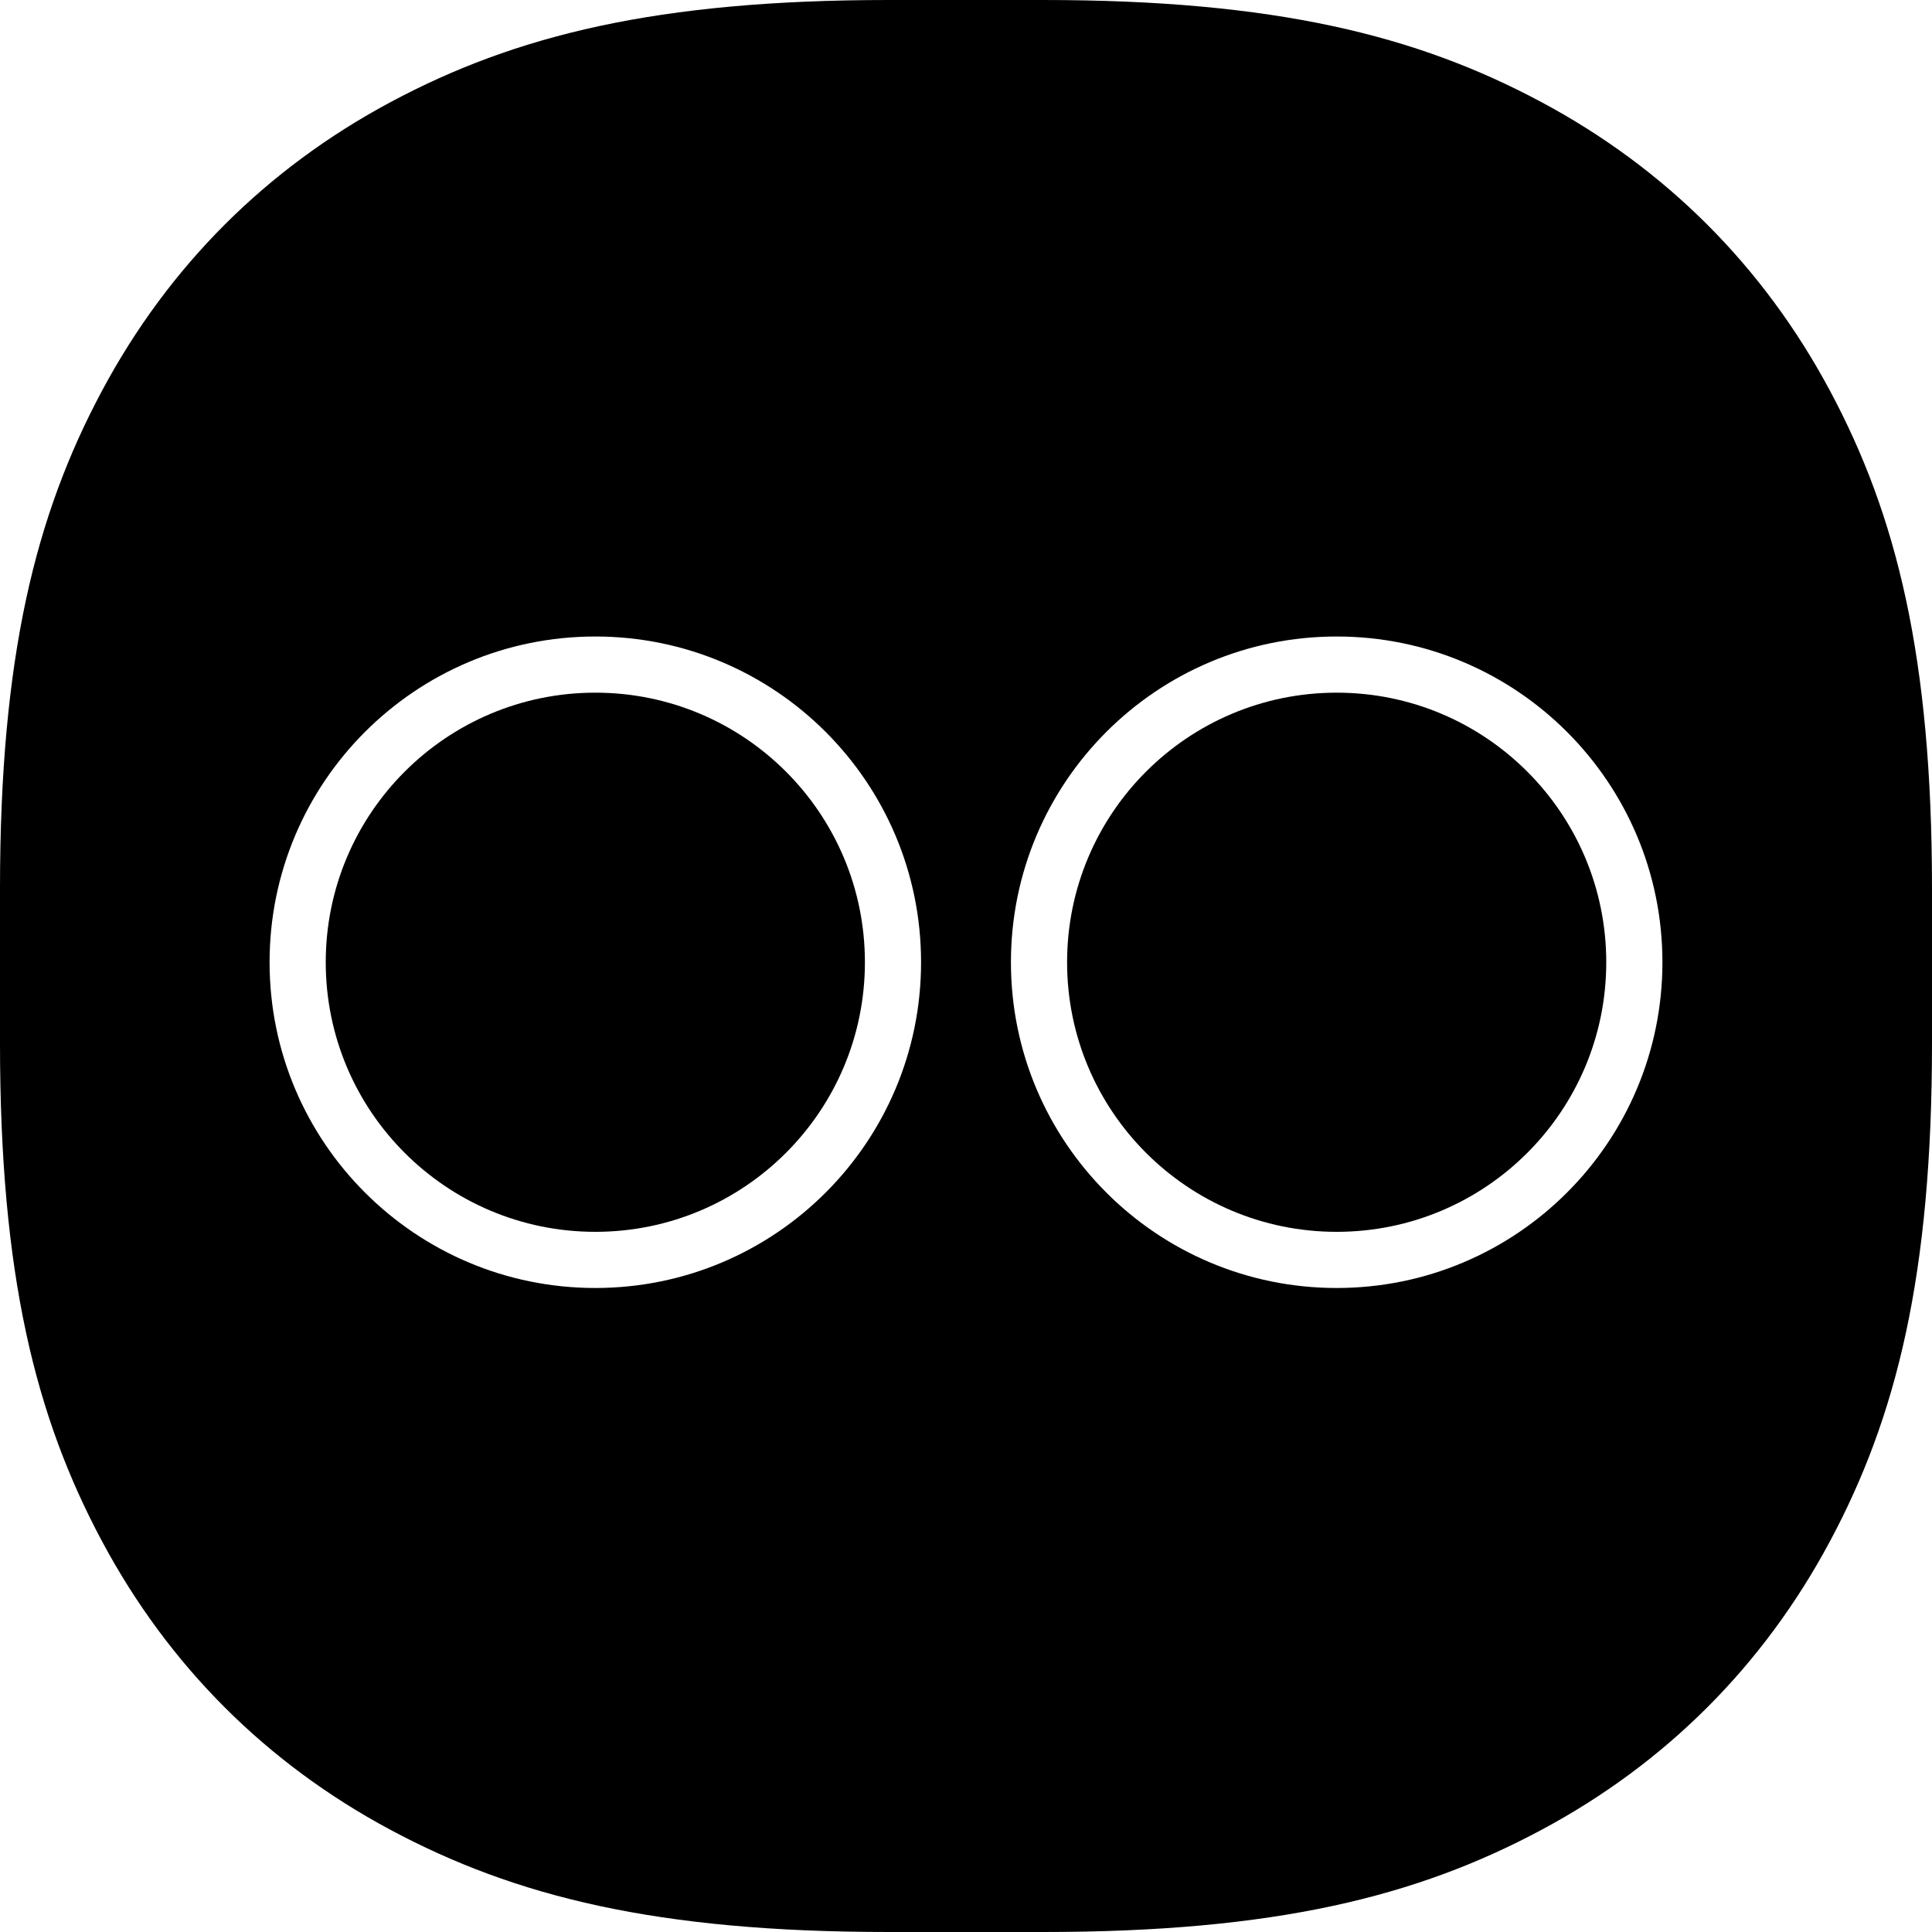
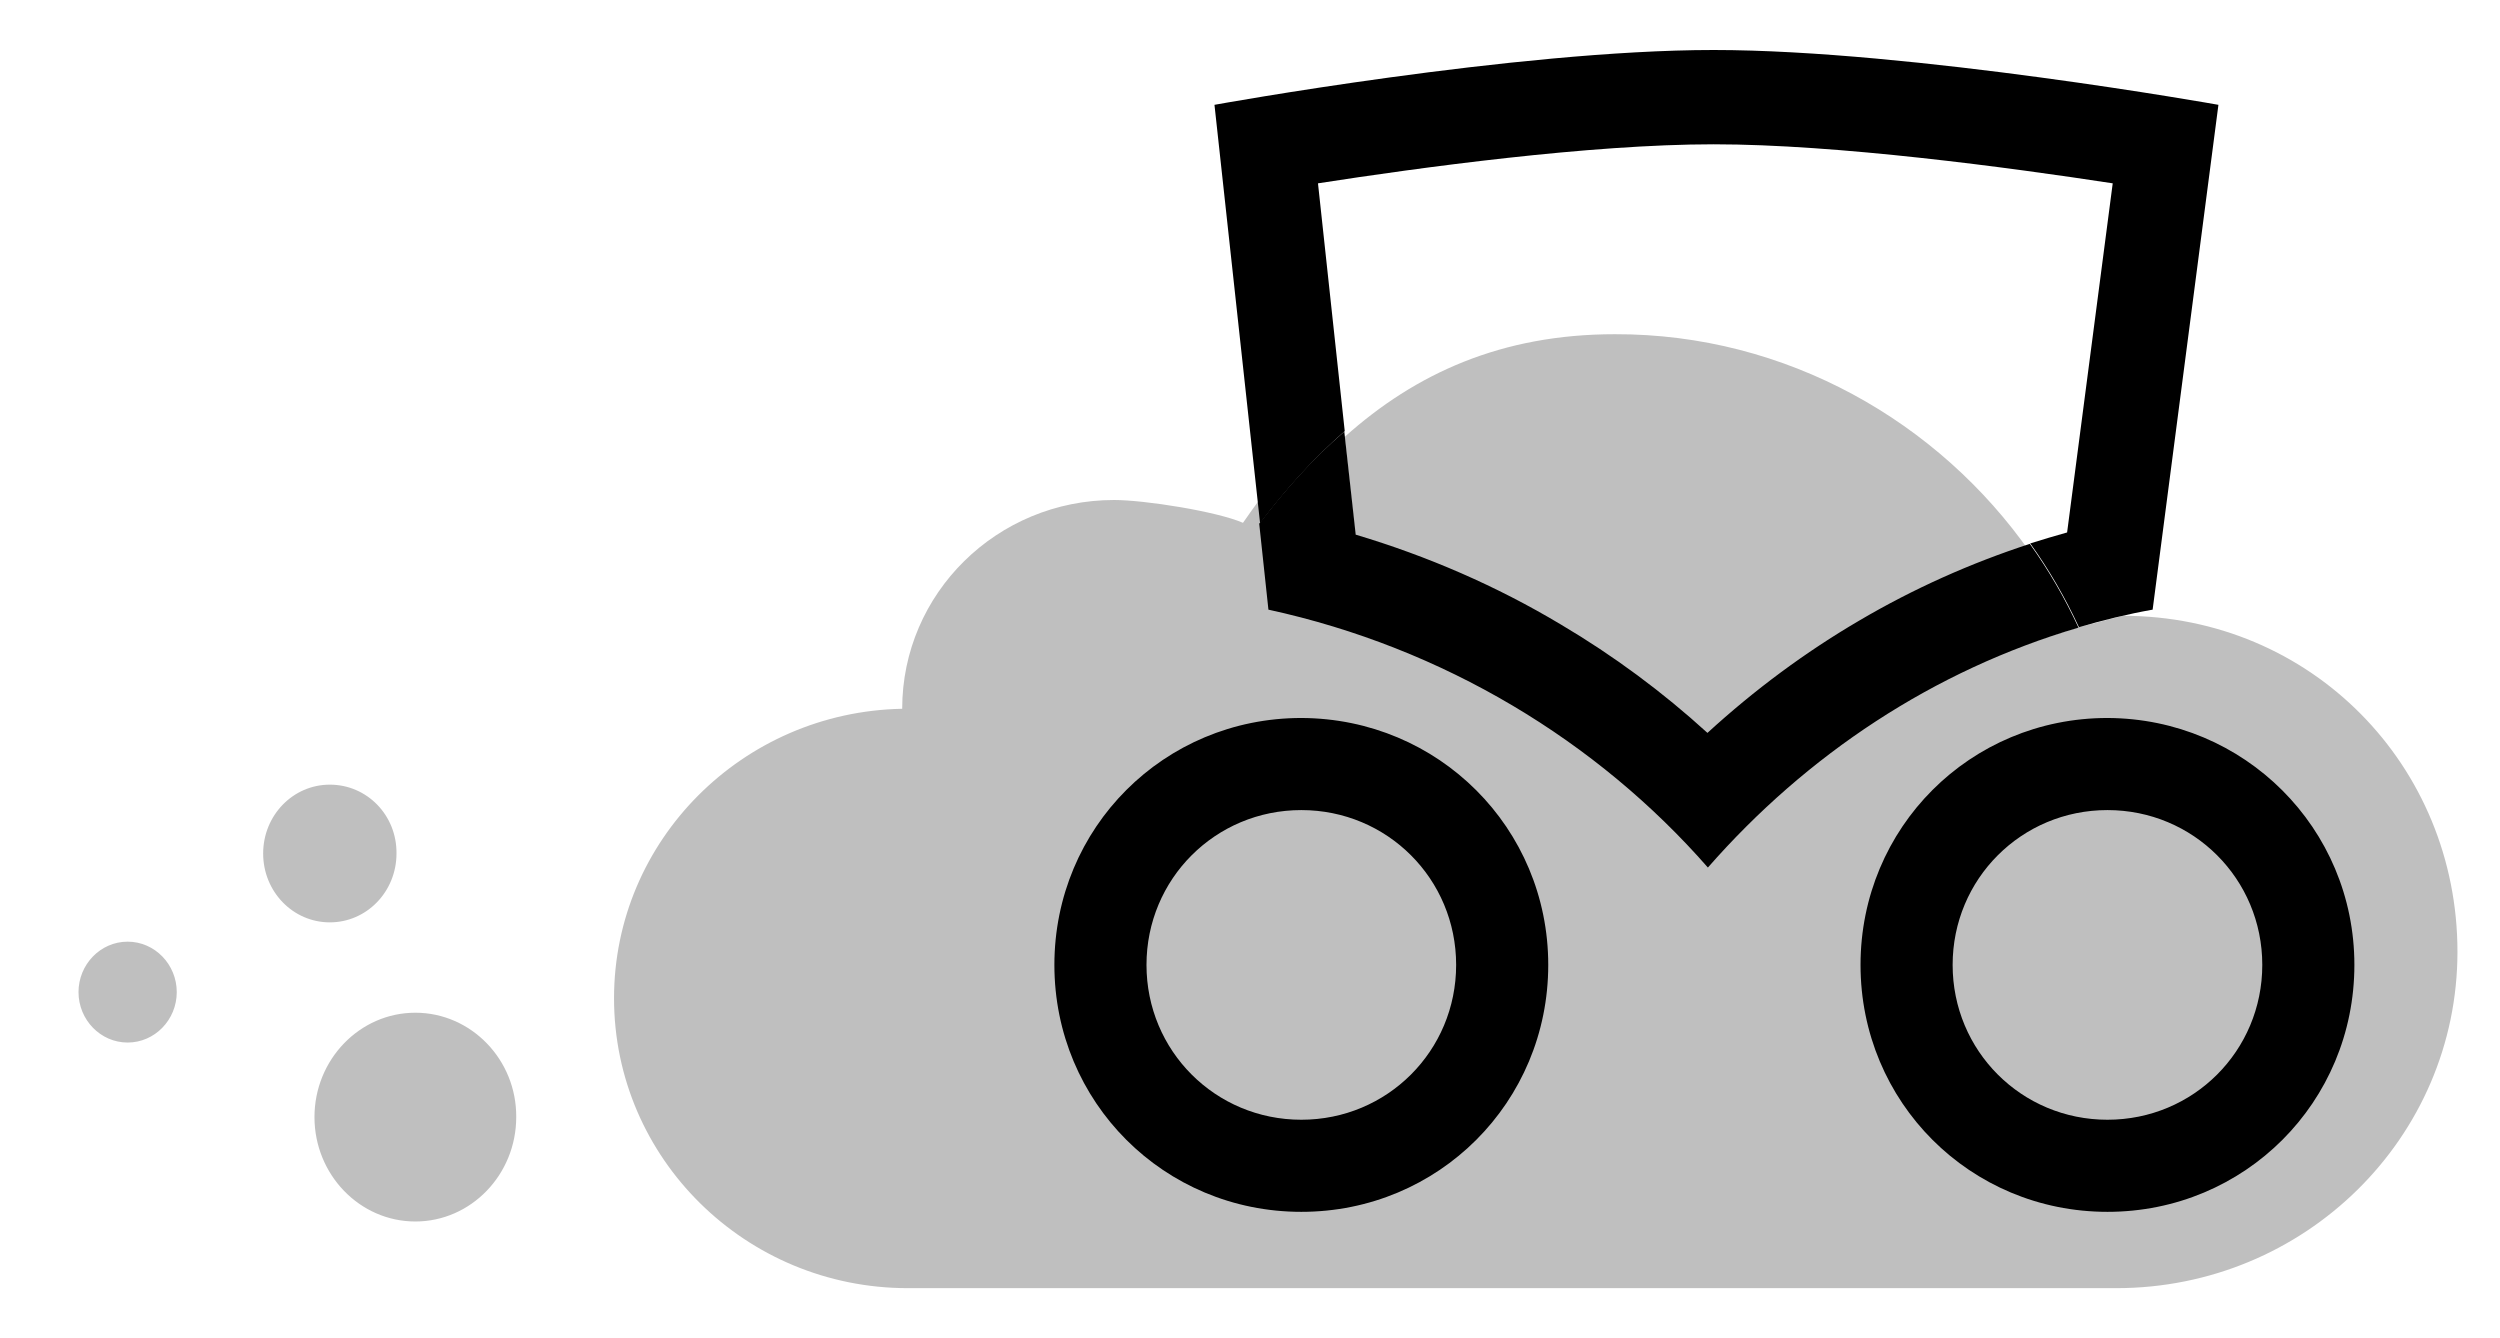
- <svg xmlns="http://www.w3.org/2000/svg" viewBox="0 0 86 86" version="1.1">
-   <g stroke="none" stroke-width="1" fill="none" fill-rule="evenodd">
-     <g fill="currentColor" fill-rule="nonzero">
-       <path d="M46.436,0 C56.765,0 63.066,1.578 68.606,4.541 C74.147,7.504 78.496,11.853 81.459,17.394 C84.422,22.934 86,29.235 86,39.564 L86,46.436 C86,56.765 84.422,63.066 81.459,68.606 C78.496,74.147 74.147,78.496 68.606,81.459 C63.066,84.422 56.765,86 46.436,86 L39.564,86 C29.235,86 22.934,84.422 17.394,81.459 C11.853,78.496 7.504,74.147 4.541,68.606 C1.578,63.066 0,56.765 0,46.436 L0,39.564 C0,29.235 1.578,22.934 4.541,17.394 C7.504,11.853 11.853,7.504 17.394,4.541 C22.934,1.578 29.235,0 39.564,0 L46.436,0 Z M59.5,28.333 C51.492,28.333 45,34.825 45,42.833 C45,50.841 51.492,57.333 59.5,57.333 C67.508,57.333 74,50.841 74,42.833 C74,34.825 67.508,28.333 59.5,28.333 Z M26.5,28.333 C18.492,28.333 12,34.825 12,42.833 C12,50.841 18.492,57.333 26.5,57.333 C34.508,57.333 41,50.841 41,42.833 C41,34.825 34.508,28.333 26.5,28.333 Z" />
-       <g id="right-eye" class="transition-transform duration-200 ease-in-out group-hover:scale-75" style="transform-origin: 59.5px 42.833px">
-         <path d="M59.5,30.833 C66.127,30.833 71.5,36.206 71.5,42.833 C71.5,49.461 66.127,54.833 59.5,54.833 C52.873,54.833 47.5,49.461 47.5,42.833 C47.5,36.206 52.873,30.833 59.5,30.833 Z" />
-       </g>
-       <g id="left-eye" class="transition-transform duration-200 ease-in-out group-hover:scale-75" style="transform-origin: 26.5px 42.833px">
-         <path d="M26.5,30.833 C33.127,30.833 38.5,36.206 38.5,42.833 C38.5,49.461 33.127,54.833 26.5,54.833 C19.873,54.833 14.5,49.461 14.5,42.833 C14.5,36.206 19.873,30.833 26.5,30.833 Z" />
-       </g>
-     </g>
-   </g>
+ <svg xmlns="http://www.w3.org/2000/svg" fill="none" viewBox="0 0 570 305">
+   <path d="m306.6 98.3-6.1-56.5c23.2-3.6 62-8.9 90.2-8.9s67.5 5.3 91 8.9l-10.4 79.6c-2.8 0.8-5.6 1.6-8.4 2.5 4.3 6 8 12.4 11.1 19.1 5.5-1.6 11.1-3 16.8-4l15-115.1s-70-12.5-115.1-12.5c-45 0-113.8 12.5-113.8 12.5l10.4 95.4c5.9-7.8 12.3-14.9 19.3-21z" fill="url(#c)" />
+   <path d="m462.9 126c-13.5 4.5-26.5 10.5-38.9 18s-23.9 16.4-34.6 26.5c-10.2-9.6-21.4-18.1-33.4-25.5-14.7-9-30.4-16.1-46.8-21.1l-2.6-24.3c16.2-14.5 35.8-23.4 61.6-23.4 39.1-0.1 73.9 20 94.7 49.8zm17.8 55.2c-19.6 0-35.3 16.2-35.3 36.4s15.7 36.4 35.3 36.4 35.3-16.2 35.3-36.4-15.7-36.4-35.3-36.4zm3.3-40.8s-8.5 2.2-10 2.6c-33 10-62 25-84.5 51.6-25-29.7-60-51.7-100-60.7l-2.1-20.3c-1.3 1.8-2.7 3.7-4 5.6-6-2.6-22.4-5.2-29.4-5.2-26.7 0-48.3 21.3-48.3 47.6-36.4 0.7-65.7 30-65.7 66 0 36.5 30 66.1 67 66.1h274 1.5c43 0 77.8-34.3 77.8-76.7s-33.3-76.6-76.3-76.6zm52.9 77.2c0-32.3-25-58.1-56.3-58.1s-56.3 25.8-56.3 58.1 25 58.1 56.3 58.1 56.3-25.8 56.3-58.1zm-461.7-38.7c-8.4 0-15.2 7-15.2 15.7s6.8 15.7 15.2 15.7 15.2-7 15.2-15.7c0.1-8.7-6.7-15.7-15.2-15.7zm-46.1 35.8c-6.2 0-11.2 5.2-11.2 11.5s5 11.5 11.2 11.5 11.2-5.2 11.2-11.5-5-11.5-11.2-11.5zm65.6 16.2c-12.7 0-23 10.7-23 23.8s10.3 23.8 23 23.8 23-10.7 23-23.8c0.1-13.1-10.3-23.8-23-23.8z" fill="url(#b)" opacity=".25" />
+   <path d="m289.2 139-2.1-19.6c6-7.9 12.3-14.9 19.4-21l2.6 23.5c16.4 4.9 32.1 11.7 46.8 20.5 12 7.1 23.2 15.4 33.4 24.7 10.7-9.8 22.3-18.4 34.6-25.6 12.4-7.3 25.4-13.1 38.9-17.5 4.3 6 8 12.4 11.1 19.1-33 9.7-62 29-84.5 54.7-25.2-28.8-60.2-50.1-100.2-58.8zm63.8 81c0 31.3-25 56.3-56.3 56.3s-56.3-25-56.3-56.3 25-56.3 56.3-56.3c31.3 0.1 56.3 25.1 56.3 56.3zm-21 0c0-19.6-15.7-35.3-35.3-35.3s-35.3 15.7-35.3 35.3 15.7 35.3 35.3 35.3 35.3-15.7 35.3-35.3zm204.8 0c0 31.3-25 56.3-56.3 56.3s-56.3-25-56.3-56.3 25-56.3 56.3-56.3c31.2 0.1 56.3 25.1 56.3 56.3zm-21 0c0-19.6-15.7-35.3-35.3-35.3s-35.3 15.7-35.3 35.3 15.7 35.3 35.3 35.3 35.3-15.7 35.3-35.3z" fill="url(#a)" />
+   <defs>
+     <linearGradient id="c" x1="276.89" x2="505.74" y1="77.23" y2="77.23" gradientUnits="userSpaceOnUse">
+       <stop stop-color="#000" offset=".001" />
+       <stop stop-color="#000" offset="1" />
+     </linearGradient>
+     <linearGradient id="b" x1="560.37" x2="17.963" y1="184.98" y2="184.98" gradientUnits="userSpaceOnUse">
+       <stop stop-color="#000" offset=".001" />
+       <stop stop-color="#000" offset="1" />
+     </linearGradient>
+     <linearGradient id="a" x1="240.43" x2="536.76" y1="187.33" y2="187.33" gradientUnits="userSpaceOnUse">
+       <stop stop-color="#000" offset=".001" />
+       <stop stop-color="#000" offset="1" />
+     </linearGradient>
+   </defs>
</svg>
